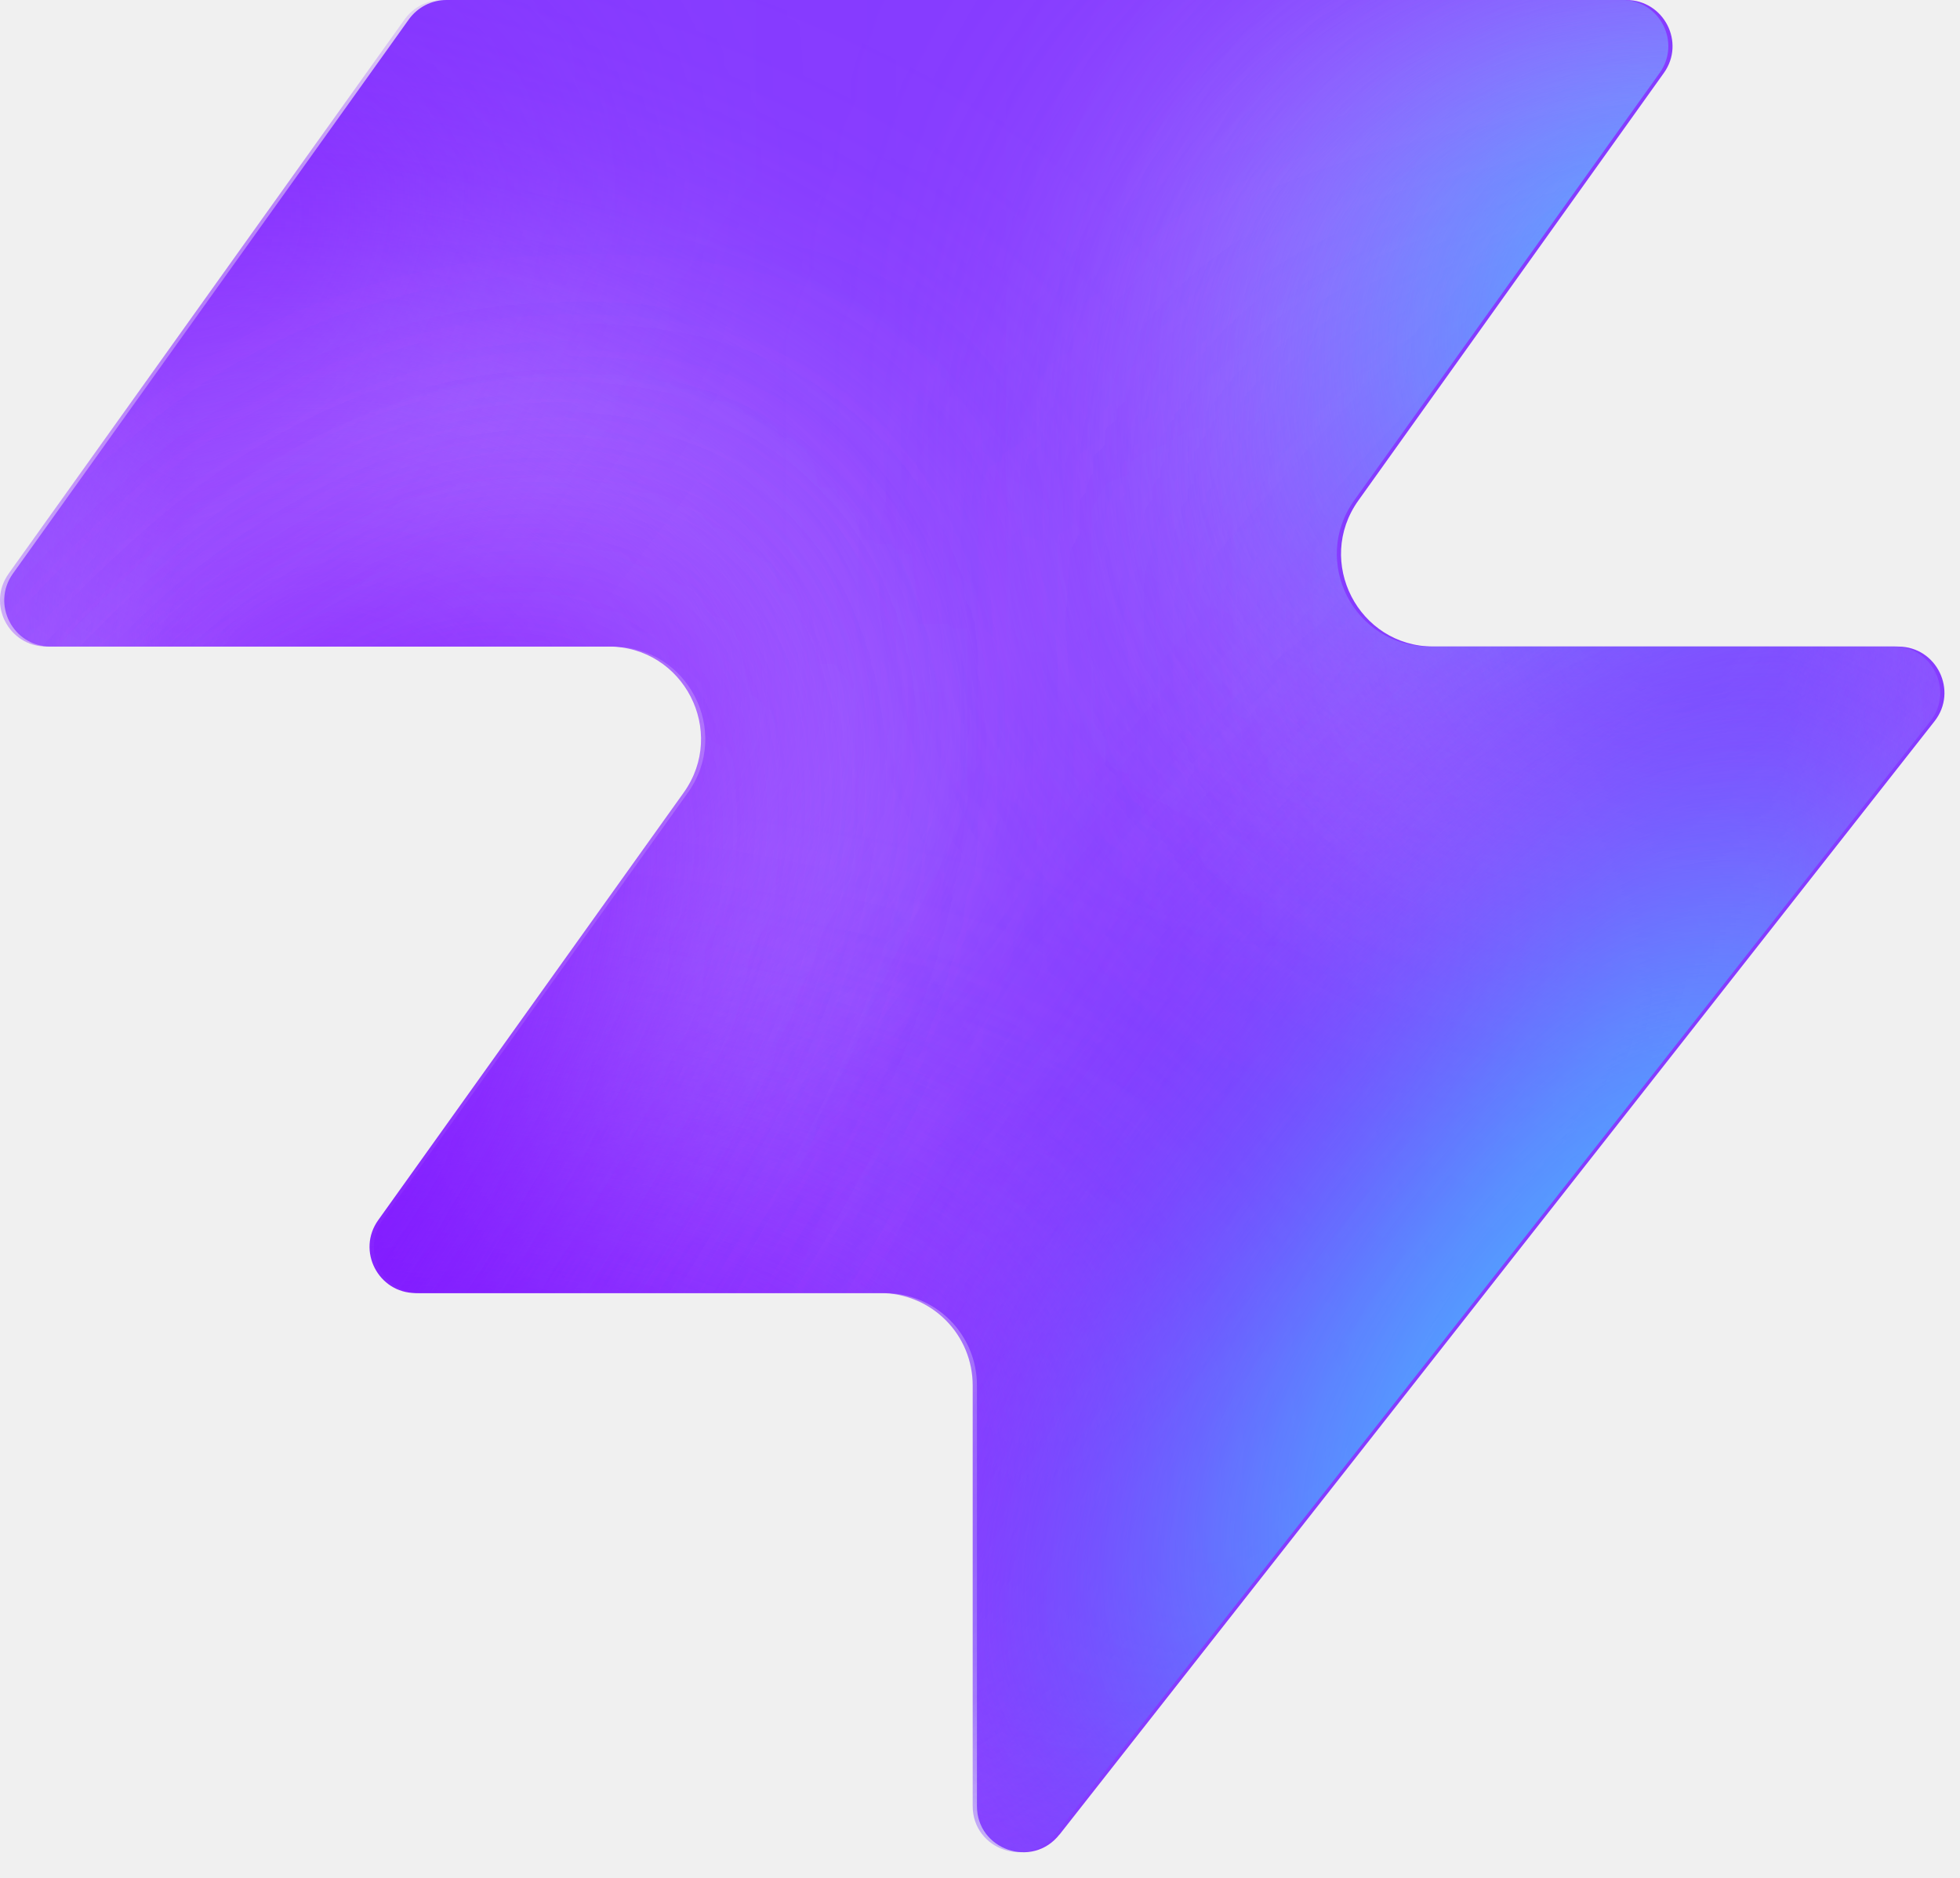
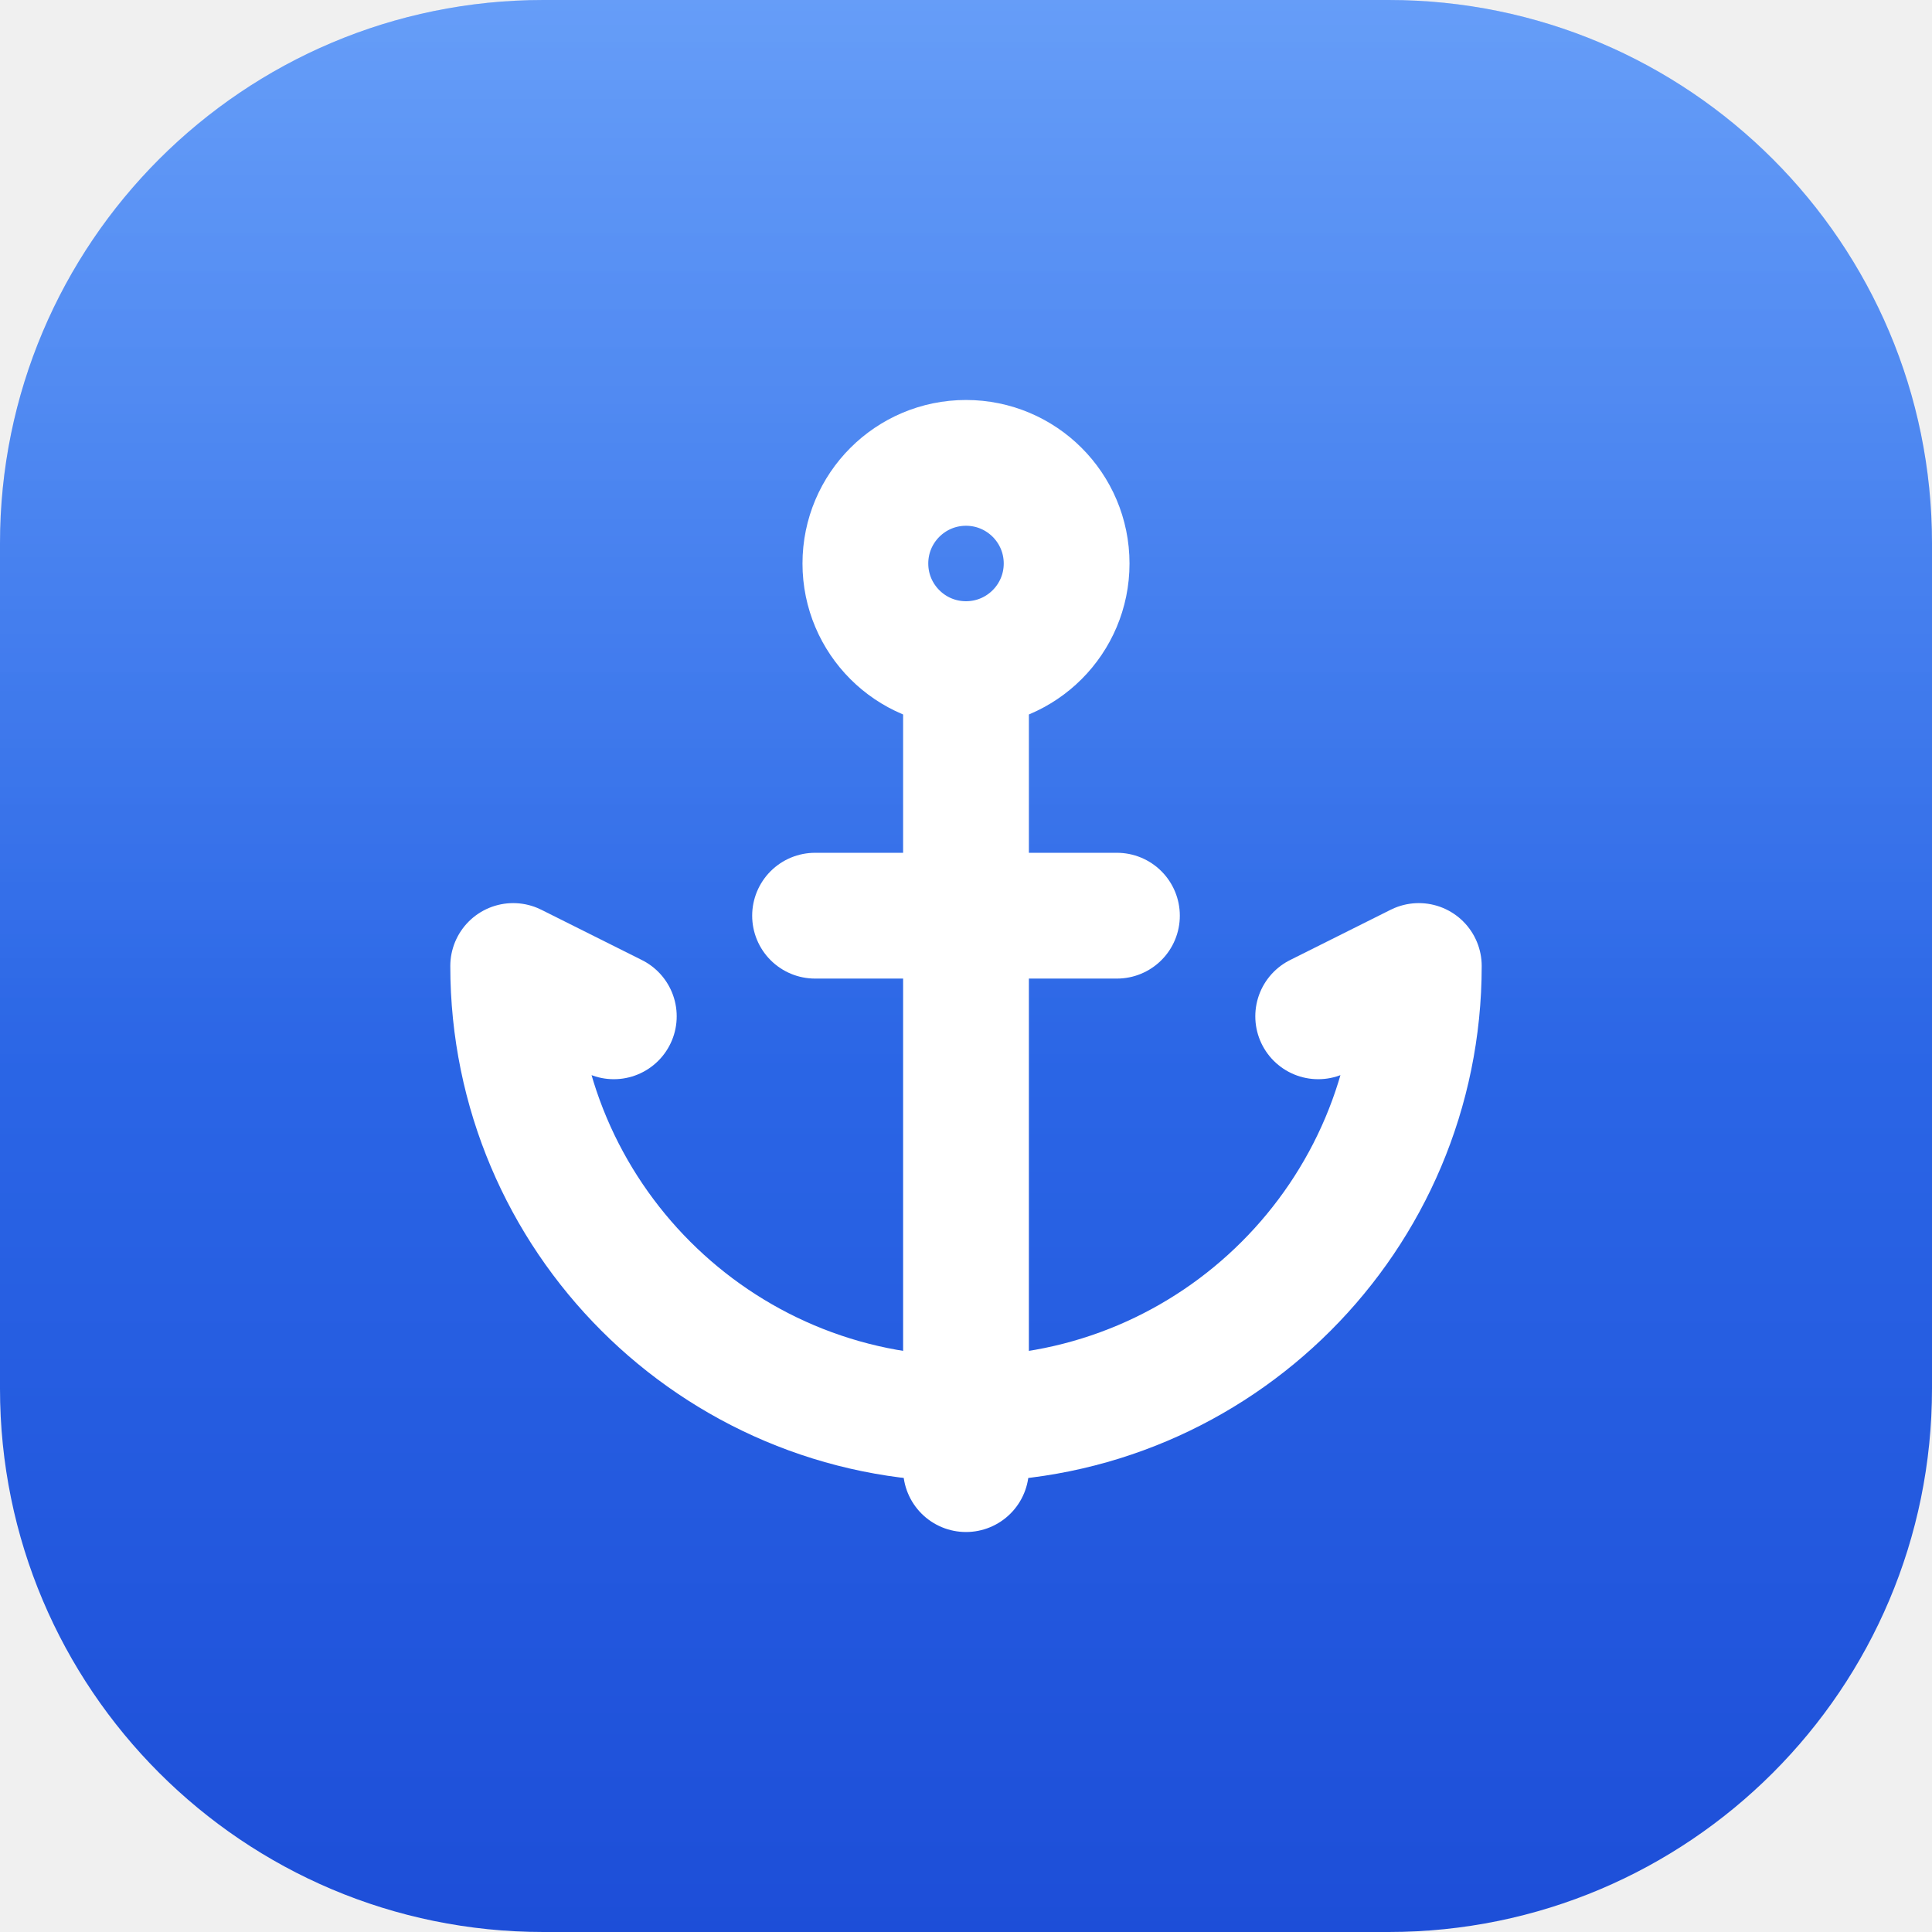
- <svg xmlns="http://www.w3.org/2000/svg" width="48" height="46" fill="none" viewBox="0 0 48 46">
-   <path fill="#863bff" d="M25.946 44.938c-.664.845-2.021.375-2.021-.698V33.937a2.26 2.26 0 0 0-2.262-2.262H10.287c-.92 0-1.456-1.04-.92-1.788l7.48-10.471c1.07-1.497 0-3.578-1.842-3.578H1.237c-.92 0-1.456-1.04-.92-1.788L10.013.474c.214-.297.556-.474.92-.474h28.894c.92 0 1.456 1.04.92 1.788l-7.48 10.471c-1.07 1.498 0 3.579 1.842 3.579h11.377c.943 0 1.473 1.088.89 1.83L25.947 44.94z" style="fill:#863bff;fill:color(display-p3 .525 .23 1);fill-opacity:1" />
-   <mask id="a" width="48" height="46" x="0" y="0" maskUnits="userSpaceOnUse" style="mask-type:alpha">
-     <path fill="#000" d="M25.842 44.938c-.664.844-2.021.375-2.021-.698V33.937a2.26 2.26 0 0 0-2.262-2.262H10.183c-.92 0-1.456-1.04-.92-1.788l7.48-10.471c1.07-1.498 0-3.579-1.842-3.579H1.133c-.92 0-1.456-1.04-.92-1.787L9.91.473c.214-.297.556-.474.92-.474h28.894c.92 0 1.456 1.04.92 1.788l-7.48 10.471c-1.07 1.498 0 3.578 1.842 3.578h11.377c.943 0 1.473 1.088.89 1.832L25.843 44.94z" style="fill:#000;fill-opacity:1" />
-   </mask>
-   <g mask="url(#a)">
-     <g filter="url(#b)">
-       <ellipse cx="5.508" cy="14.704" fill="#ede6ff" rx="5.508" ry="14.704" style="fill:#ede6ff;fill:color(display-p3 .927 .903 1);fill-opacity:1" transform="matrix(.00324 1 1 -.00324 -4.47 31.516)" />
-     </g>
-     <g filter="url(#c)">
-       <ellipse cx="10.399" cy="29.851" fill="#ede6ff" rx="10.399" ry="29.851" style="fill:#ede6ff;fill:color(display-p3 .927 .903 1);fill-opacity:1" transform="matrix(.00324 1 1 -.00324 -39.328 7.883)" />
-     </g>
-     <g filter="url(#d)">
-       <ellipse cx="5.508" cy="30.487" fill="#7e14ff" rx="5.508" ry="30.487" style="fill:#7e14ff;fill:color(display-p3 .492 .077 1);fill-opacity:1" transform="rotate(89.814 -25.913 -14.639)scale(1 -1)" />
-     </g>
-     <g filter="url(#e)">
-       <ellipse cx="5.508" cy="30.599" fill="#7e14ff" rx="5.508" ry="30.599" style="fill:#7e14ff;fill:color(display-p3 .492 .077 1);fill-opacity:1" transform="rotate(89.814 -32.644 -3.334)scale(1 -1)" />
-     </g>
-     <g filter="url(#f)">
-       <ellipse cx="5.508" cy="30.599" fill="#7e14ff" rx="5.508" ry="30.599" style="fill:#7e14ff;fill:color(display-p3 .492 .077 1);fill-opacity:1" transform="matrix(.00324 1 1 -.00324 -34.34 30.47)" />
-     </g>
-     <g filter="url(#g)">
-       <ellipse cx="14.072" cy="22.078" fill="#ede6ff" rx="14.072" ry="22.078" style="fill:#ede6ff;fill:color(display-p3 .927 .903 1);fill-opacity:1" transform="rotate(93.35 24.506 48.493)scale(-1 1)" />
-     </g>
-     <g filter="url(#h)">
-       <ellipse cx="3.47" cy="21.501" fill="#7e14ff" rx="3.47" ry="21.501" style="fill:#7e14ff;fill:color(display-p3 .492 .077 1);fill-opacity:1" transform="rotate(89.009 28.708 47.59)scale(-1 1)" />
-     </g>
-     <g filter="url(#i)">
-       <ellipse cx="3.47" cy="21.501" fill="#7e14ff" rx="3.47" ry="21.501" style="fill:#7e14ff;fill:color(display-p3 .492 .077 1);fill-opacity:1" transform="rotate(89.009 28.708 47.59)scale(-1 1)" />
-     </g>
-     <g filter="url(#j)">
-       <ellipse cx=".387" cy="8.972" fill="#7e14ff" rx="4.407" ry="29.108" style="fill:#7e14ff;fill:color(display-p3 .492 .077 1);fill-opacity:1" transform="rotate(39.51 .387 8.972)" />
-     </g>
-     <g filter="url(#k)">
-       <ellipse cx="47.523" cy="-6.092" fill="#7e14ff" rx="4.407" ry="29.108" style="fill:#7e14ff;fill:color(display-p3 .492 .077 1);fill-opacity:1" transform="rotate(37.892 47.523 -6.092)" />
-     </g>
-     <g filter="url(#l)">
-       <ellipse cx="41.412" cy="6.333" fill="#47bfff" rx="5.971" ry="9.665" style="fill:#47bfff;fill:color(display-p3 .28 .748 1);fill-opacity:1" transform="rotate(37.892 41.412 6.333)" />
-     </g>
-     <g filter="url(#m)">
-       <ellipse cx="-1.879" cy="38.332" fill="#7e14ff" rx="4.407" ry="29.108" style="fill:#7e14ff;fill:color(display-p3 .492 .077 1);fill-opacity:1" transform="rotate(37.892 -1.88 38.332)" />
-     </g>
-     <g filter="url(#n)">
-       <ellipse cx="-1.879" cy="38.332" fill="#7e14ff" rx="4.407" ry="29.108" style="fill:#7e14ff;fill:color(display-p3 .492 .077 1);fill-opacity:1" transform="rotate(37.892 -1.88 38.332)" />
-     </g>
-     <g filter="url(#o)">
-       <ellipse cx="35.651" cy="29.907" fill="#7e14ff" rx="4.407" ry="29.108" style="fill:#7e14ff;fill:color(display-p3 .492 .077 1);fill-opacity:1" transform="rotate(37.892 35.651 29.907)" />
-     </g>
-     <g filter="url(#p)">
-       <ellipse cx="38.418" cy="32.4" fill="#47bfff" rx="5.971" ry="15.297" style="fill:#47bfff;fill:color(display-p3 .28 .748 1);fill-opacity:1" transform="rotate(37.892 38.418 32.4)" />
-     </g>
+ <svg xmlns="http://www.w3.org/2000/svg" viewBox="0 0 64 64" width="64" height="64" role="img" aria-label="DockPilot">
+   <defs>
+     <linearGradient id="dpTile" x1="0" y1="0" x2="0" y2="1">
+       <stop offset="0" stop-color="#3b82f6" />
+       <stop offset="1" stop-color="#1d4ed8" />
+     </linearGradient>
+     <linearGradient id="dpGloss" x1="0" y1="0" x2="0" y2="1">
+       <stop offset="0" stop-color="#fff" stop-opacity=".22" />
+       <stop offset=".55" stop-color="#fff" stop-opacity="0" />
+     </linearGradient>
+   </defs>
+   <rect width="64" height="64" rx="18" fill="url(#dpTile)" />
+   <rect width="64" height="64" rx="18" fill="url(#dpGloss)" />
+   <g transform="translate(12 12) scale(1.666667)" fill="none" stroke="#fff" stroke-width="2.5" stroke-linecap="round" stroke-linejoin="round">
+     <path d="M12 6v16" />
+     <path d="m19 13 2-1a9 9 0 0 1-18 0l2 1" />
+     <path d="M9 11h6" />
+     <circle cx="12" cy="4" r="2" />
  </g>
-   <defs>
-     <filter id="b" width="60.045" height="41.654" x="-19.77" y="16.149" color-interpolation-filters="sRGB" filterUnits="userSpaceOnUse">
-       <feFlood flood-opacity="0" result="BackgroundImageFix" />
-       <feBlend in="SourceGraphic" in2="BackgroundImageFix" result="shape" />
-       <feGaussianBlur result="effect1_foregroundBlur_2002_17158" stdDeviation="7.659" />
-     </filter>
-     <filter id="c" width="90.34" height="51.437" x="-54.613" y="-7.533" color-interpolation-filters="sRGB" filterUnits="userSpaceOnUse">
-       <feFlood flood-opacity="0" result="BackgroundImageFix" />
-       <feBlend in="SourceGraphic" in2="BackgroundImageFix" result="shape" />
-       <feGaussianBlur result="effect1_foregroundBlur_2002_17158" stdDeviation="7.659" />
-     </filter>
-     <filter id="d" width="79.355" height="29.4" x="-49.64" y="2.03" color-interpolation-filters="sRGB" filterUnits="userSpaceOnUse">
-       <feFlood flood-opacity="0" result="BackgroundImageFix" />
-       <feBlend in="SourceGraphic" in2="BackgroundImageFix" result="shape" />
-       <feGaussianBlur result="effect1_foregroundBlur_2002_17158" stdDeviation="4.596" />
-     </filter>
-     <filter id="e" width="79.579" height="29.4" x="-45.045" y="20.029" color-interpolation-filters="sRGB" filterUnits="userSpaceOnUse">
-       <feFlood flood-opacity="0" result="BackgroundImageFix" />
-       <feBlend in="SourceGraphic" in2="BackgroundImageFix" result="shape" />
-       <feGaussianBlur result="effect1_foregroundBlur_2002_17158" stdDeviation="4.596" />
-     </filter>
-     <filter id="f" width="79.579" height="29.4" x="-43.513" y="21.178" color-interpolation-filters="sRGB" filterUnits="userSpaceOnUse">
-       <feFlood flood-opacity="0" result="BackgroundImageFix" />
-       <feBlend in="SourceGraphic" in2="BackgroundImageFix" result="shape" />
-       <feGaussianBlur result="effect1_foregroundBlur_2002_17158" stdDeviation="4.596" />
-     </filter>
-     <filter id="g" width="74.749" height="58.852" x="15.756" y="-17.901" color-interpolation-filters="sRGB" filterUnits="userSpaceOnUse">
-       <feFlood flood-opacity="0" result="BackgroundImageFix" />
-       <feBlend in="SourceGraphic" in2="BackgroundImageFix" result="shape" />
-       <feGaussianBlur result="effect1_foregroundBlur_2002_17158" stdDeviation="7.659" />
-     </filter>
-     <filter id="h" width="61.377" height="25.362" x="23.548" y="2.284" color-interpolation-filters="sRGB" filterUnits="userSpaceOnUse">
-       <feFlood flood-opacity="0" result="BackgroundImageFix" />
-       <feBlend in="SourceGraphic" in2="BackgroundImageFix" result="shape" />
-       <feGaussianBlur result="effect1_foregroundBlur_2002_17158" stdDeviation="4.596" />
-     </filter>
-     <filter id="i" width="61.377" height="25.362" x="23.548" y="2.284" color-interpolation-filters="sRGB" filterUnits="userSpaceOnUse">
-       <feFlood flood-opacity="0" result="BackgroundImageFix" />
-       <feBlend in="SourceGraphic" in2="BackgroundImageFix" result="shape" />
-       <feGaussianBlur result="effect1_foregroundBlur_2002_17158" stdDeviation="4.596" />
-     </filter>
-     <filter id="j" width="56.045" height="63.649" x="-27.636" y="-22.853" color-interpolation-filters="sRGB" filterUnits="userSpaceOnUse">
-       <feFlood flood-opacity="0" result="BackgroundImageFix" />
-       <feBlend in="SourceGraphic" in2="BackgroundImageFix" result="shape" />
-       <feGaussianBlur result="effect1_foregroundBlur_2002_17158" stdDeviation="4.596" />
-     </filter>
-     <filter id="k" width="54.814" height="64.646" x="20.116" y="-38.415" color-interpolation-filters="sRGB" filterUnits="userSpaceOnUse">
-       <feFlood flood-opacity="0" result="BackgroundImageFix" />
-       <feBlend in="SourceGraphic" in2="BackgroundImageFix" result="shape" />
-       <feGaussianBlur result="effect1_foregroundBlur_2002_17158" stdDeviation="4.596" />
-     </filter>
-     <filter id="l" width="33.541" height="35.313" x="24.641" y="-11.323" color-interpolation-filters="sRGB" filterUnits="userSpaceOnUse">
-       <feFlood flood-opacity="0" result="BackgroundImageFix" />
-       <feBlend in="SourceGraphic" in2="BackgroundImageFix" result="shape" />
-       <feGaussianBlur result="effect1_foregroundBlur_2002_17158" stdDeviation="4.596" />
-     </filter>
-     <filter id="m" width="54.814" height="64.646" x="-29.286" y="6.009" color-interpolation-filters="sRGB" filterUnits="userSpaceOnUse">
-       <feFlood flood-opacity="0" result="BackgroundImageFix" />
-       <feBlend in="SourceGraphic" in2="BackgroundImageFix" result="shape" />
-       <feGaussianBlur result="effect1_foregroundBlur_2002_17158" stdDeviation="4.596" />
-     </filter>
-     <filter id="n" width="54.814" height="64.646" x="-29.286" y="6.009" color-interpolation-filters="sRGB" filterUnits="userSpaceOnUse">
-       <feFlood flood-opacity="0" result="BackgroundImageFix" />
-       <feBlend in="SourceGraphic" in2="BackgroundImageFix" result="shape" />
-       <feGaussianBlur result="effect1_foregroundBlur_2002_17158" stdDeviation="4.596" />
-     </filter>
-     <filter id="o" width="54.814" height="64.646" x="8.244" y="-2.416" color-interpolation-filters="sRGB" filterUnits="userSpaceOnUse">
-       <feFlood flood-opacity="0" result="BackgroundImageFix" />
-       <feBlend in="SourceGraphic" in2="BackgroundImageFix" result="shape" />
-       <feGaussianBlur result="effect1_foregroundBlur_2002_17158" stdDeviation="4.596" />
-     </filter>
-     <filter id="p" width="39.409" height="43.623" x="18.713" y="10.588" color-interpolation-filters="sRGB" filterUnits="userSpaceOnUse">
-       <feFlood flood-opacity="0" result="BackgroundImageFix" />
-       <feBlend in="SourceGraphic" in2="BackgroundImageFix" result="shape" />
-       <feGaussianBlur result="effect1_foregroundBlur_2002_17158" stdDeviation="4.596" />
-     </filter>
-   </defs>
</svg>
